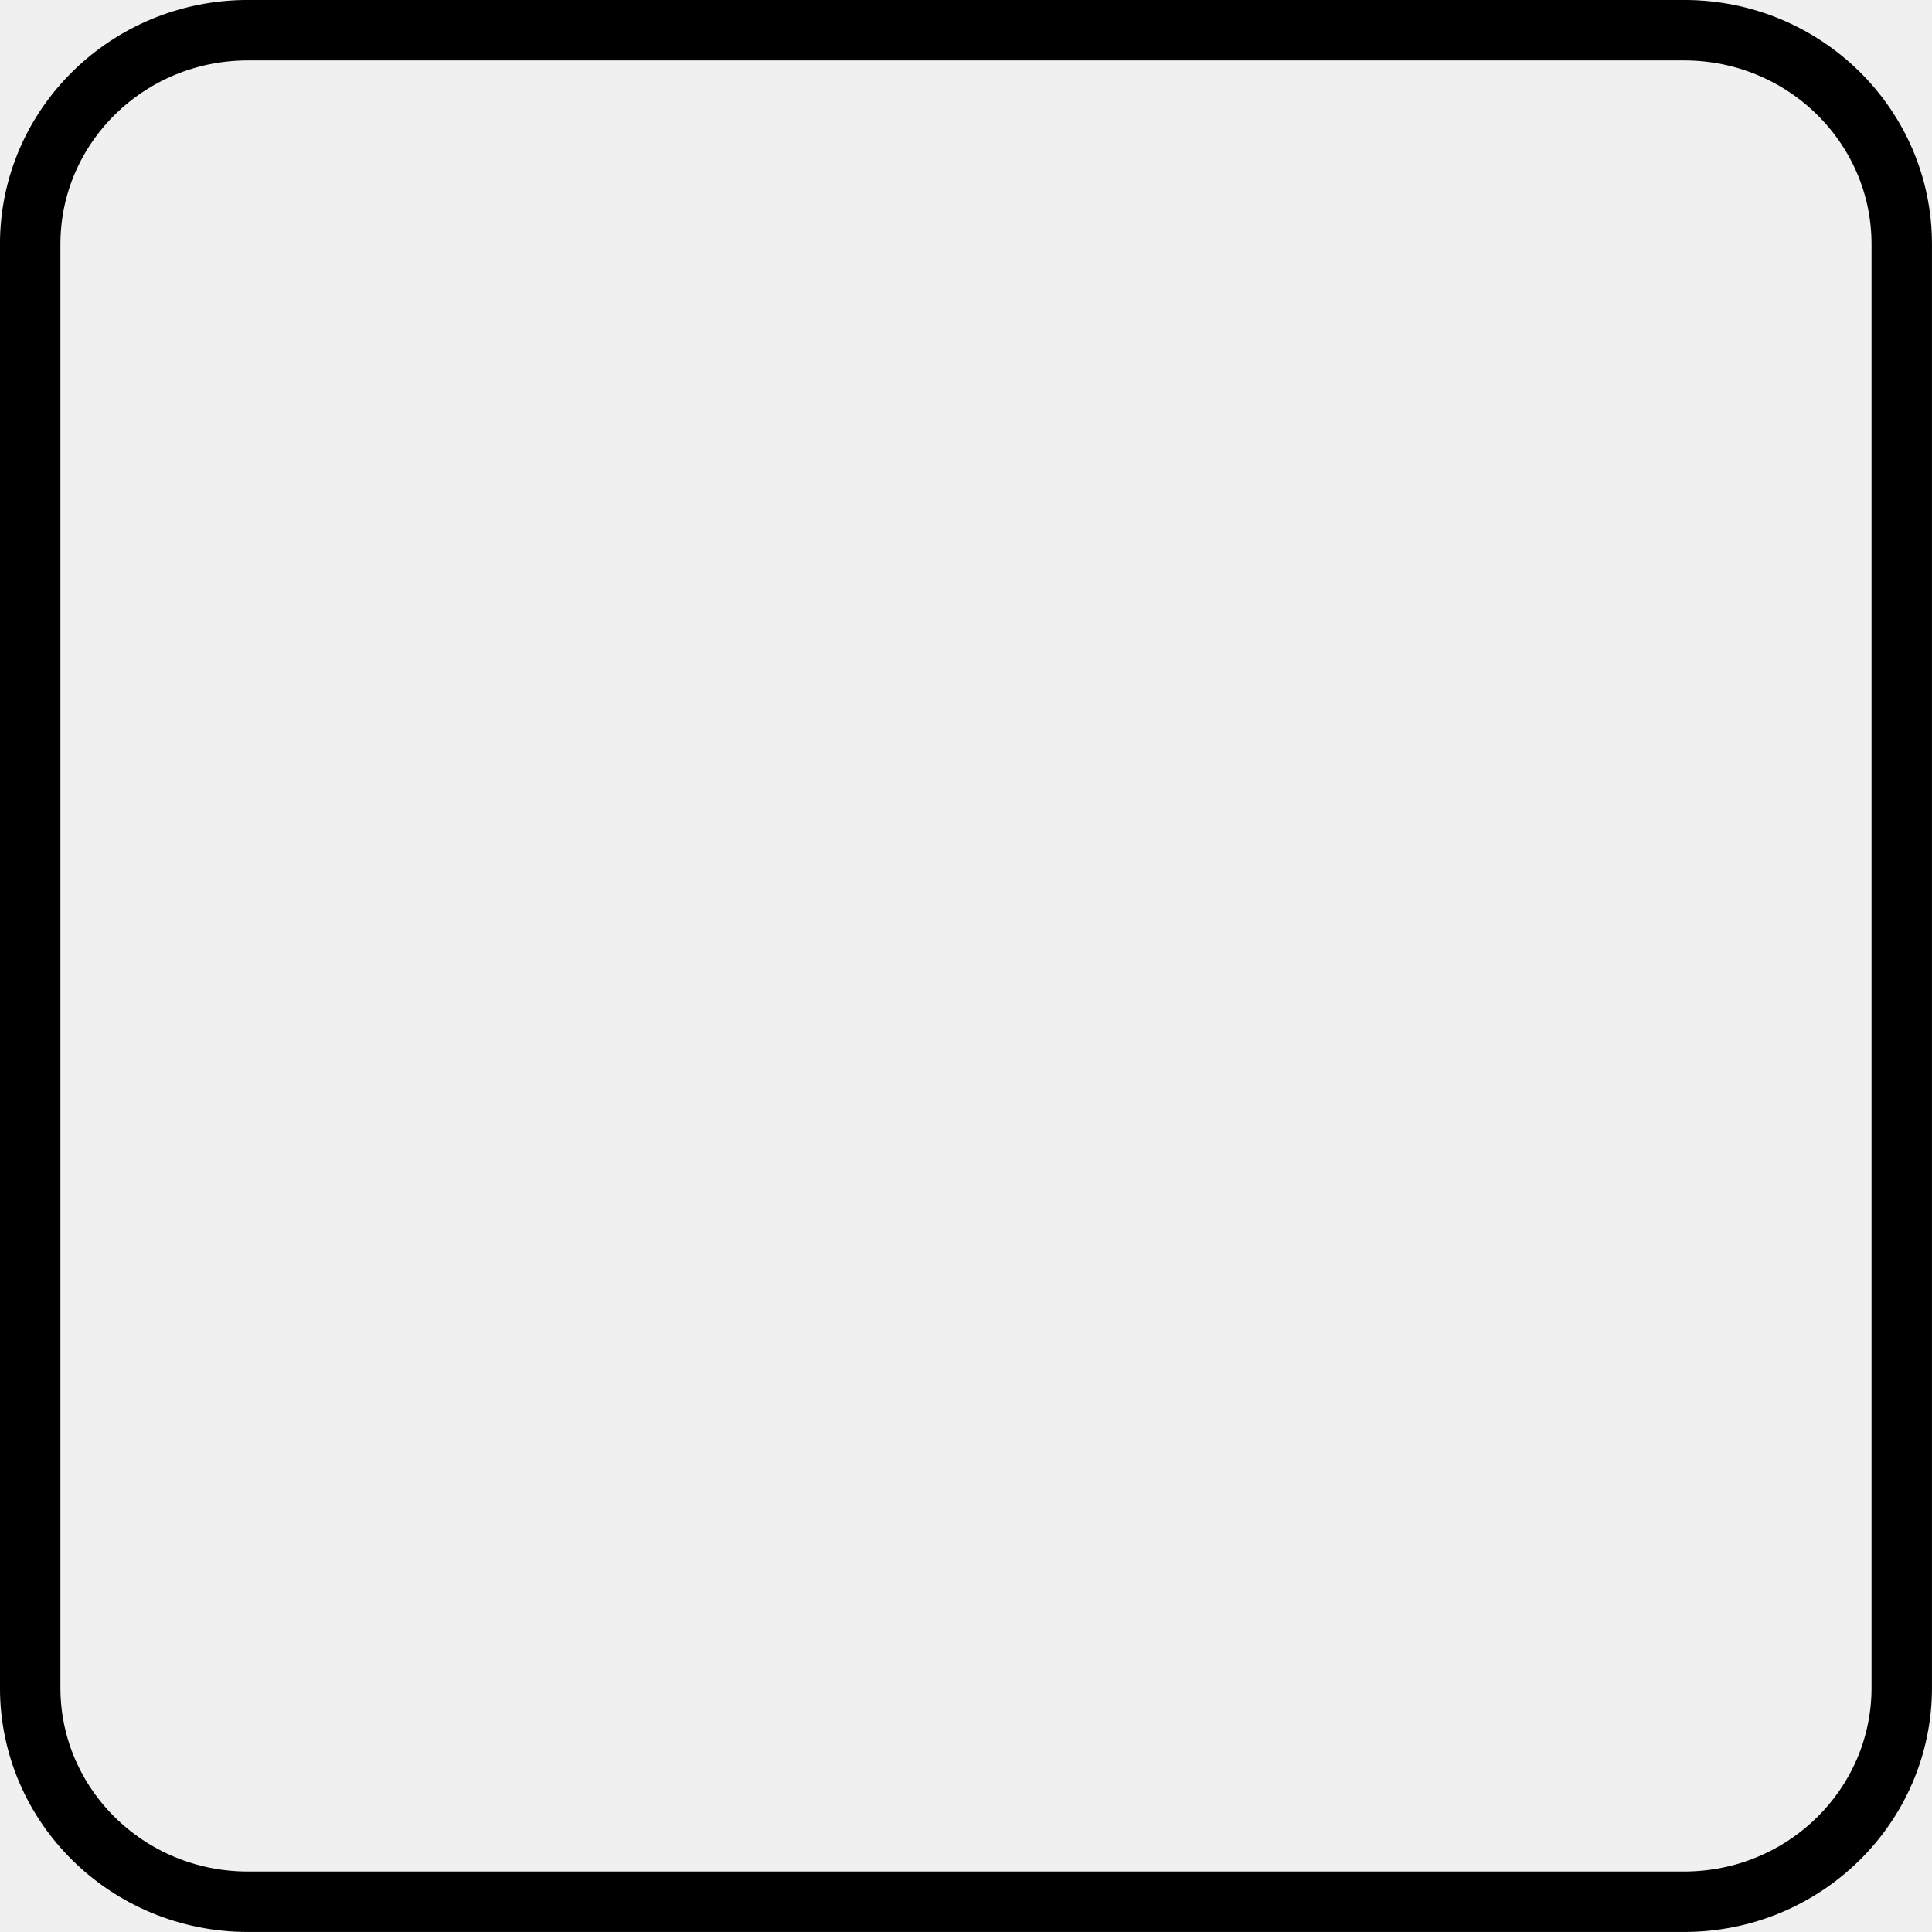
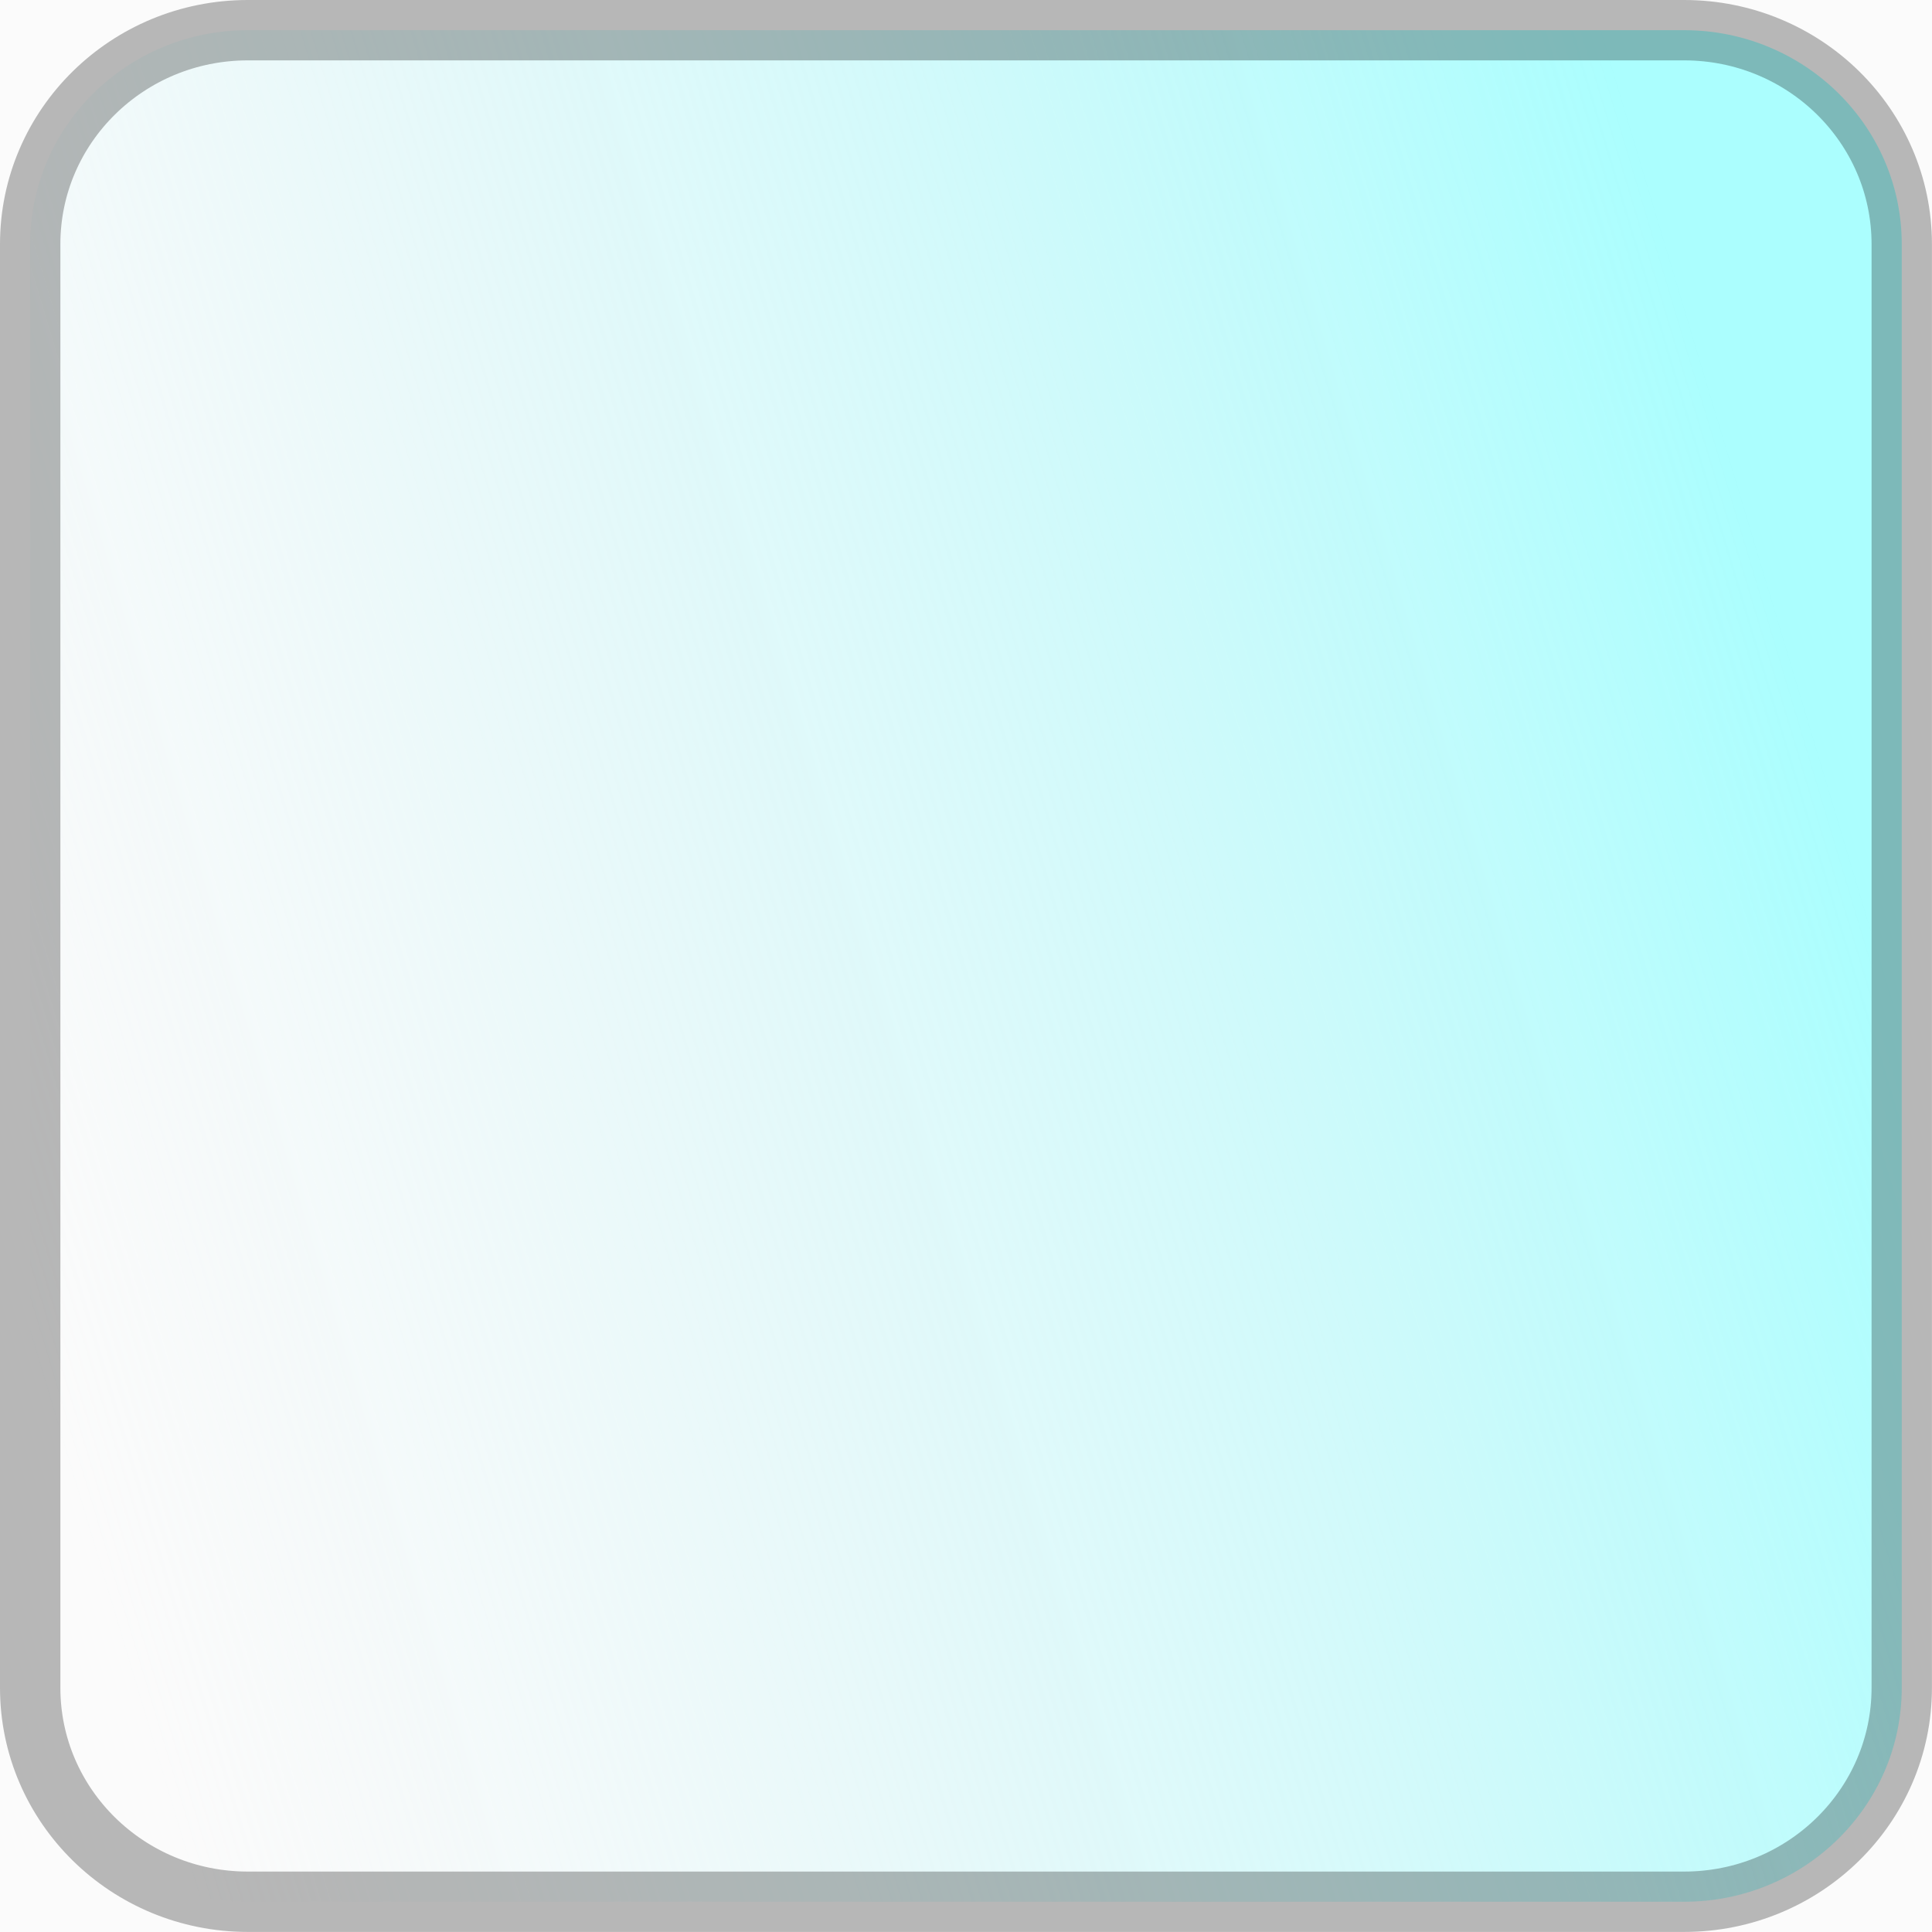
- <svg xmlns="http://www.w3.org/2000/svg" width="32px" height="32px" id="svg3036" version="1.1">
-   <defs id="defs3038" />
+ <svg xmlns="http://www.w3.org/2000/svg" xmlns:xlink="http://www.w3.org/1999/xlink" width="32px" height="32px" id="svg3036" version="1.1">
+   <defs id="defs3038">
+     <linearGradient id="linearGradient4935">
+       <stop style="stop-color:#ccedf2;stop-opacity:0.769;" offset="0" id="stop4937" />
+       <stop style="stop-color:#ffffff;stop-opacity:0.837;" offset="1" id="stop4939" />
+     </linearGradient>
+     <linearGradient id="linearGradient4913">
+       <stop id="stop4915" offset="0" style="stop-color:#ccedf2;stop-opacity:0;" />
+       <stop id="stop4917" offset="1" style="stop-color:#93ffff;stop-opacity:0.774;" />
+     </linearGradient>
+     <linearGradient xlink:href="#linearGradient4913" id="linearGradient4911" x1="1" y1="24" x2="31" y2="15" gradientUnits="userSpaceOnUse" spreadMethod="pad" />
+   </defs>
  <g id="layer1">
-     <rect style="fill:none;stroke:#000000;stroke-width:1.001;stroke-miterlimit:4;stroke-opacity:1;stroke-dasharray:none" id="rect3008" width="30.999" height="30.999" x="0.5" y="0.5" rx="3.605" ry="3.544" />
+     <rect style="fill:#ffffff;fill-opacity:0.709;fill-rule:nonzero;stroke:none;stroke-opacity:0.13" id="rect4919" width="42" height="42" x="-5" y="-5" rx="4.421" ry="4.421" />
+     <rect style="fill:url(#linearGradient4911);stroke:#000000;stroke-width:1;stroke-miterlimit:4;stroke-opacity:0.272;stroke-dasharray:none;fill-opacity:1;fill-rule:nonzero" id="rect3008" width="30.999" height="30.999" x="0.5" y="0.5" rx="3.605" ry="3.544" />
  </g>
</svg>
